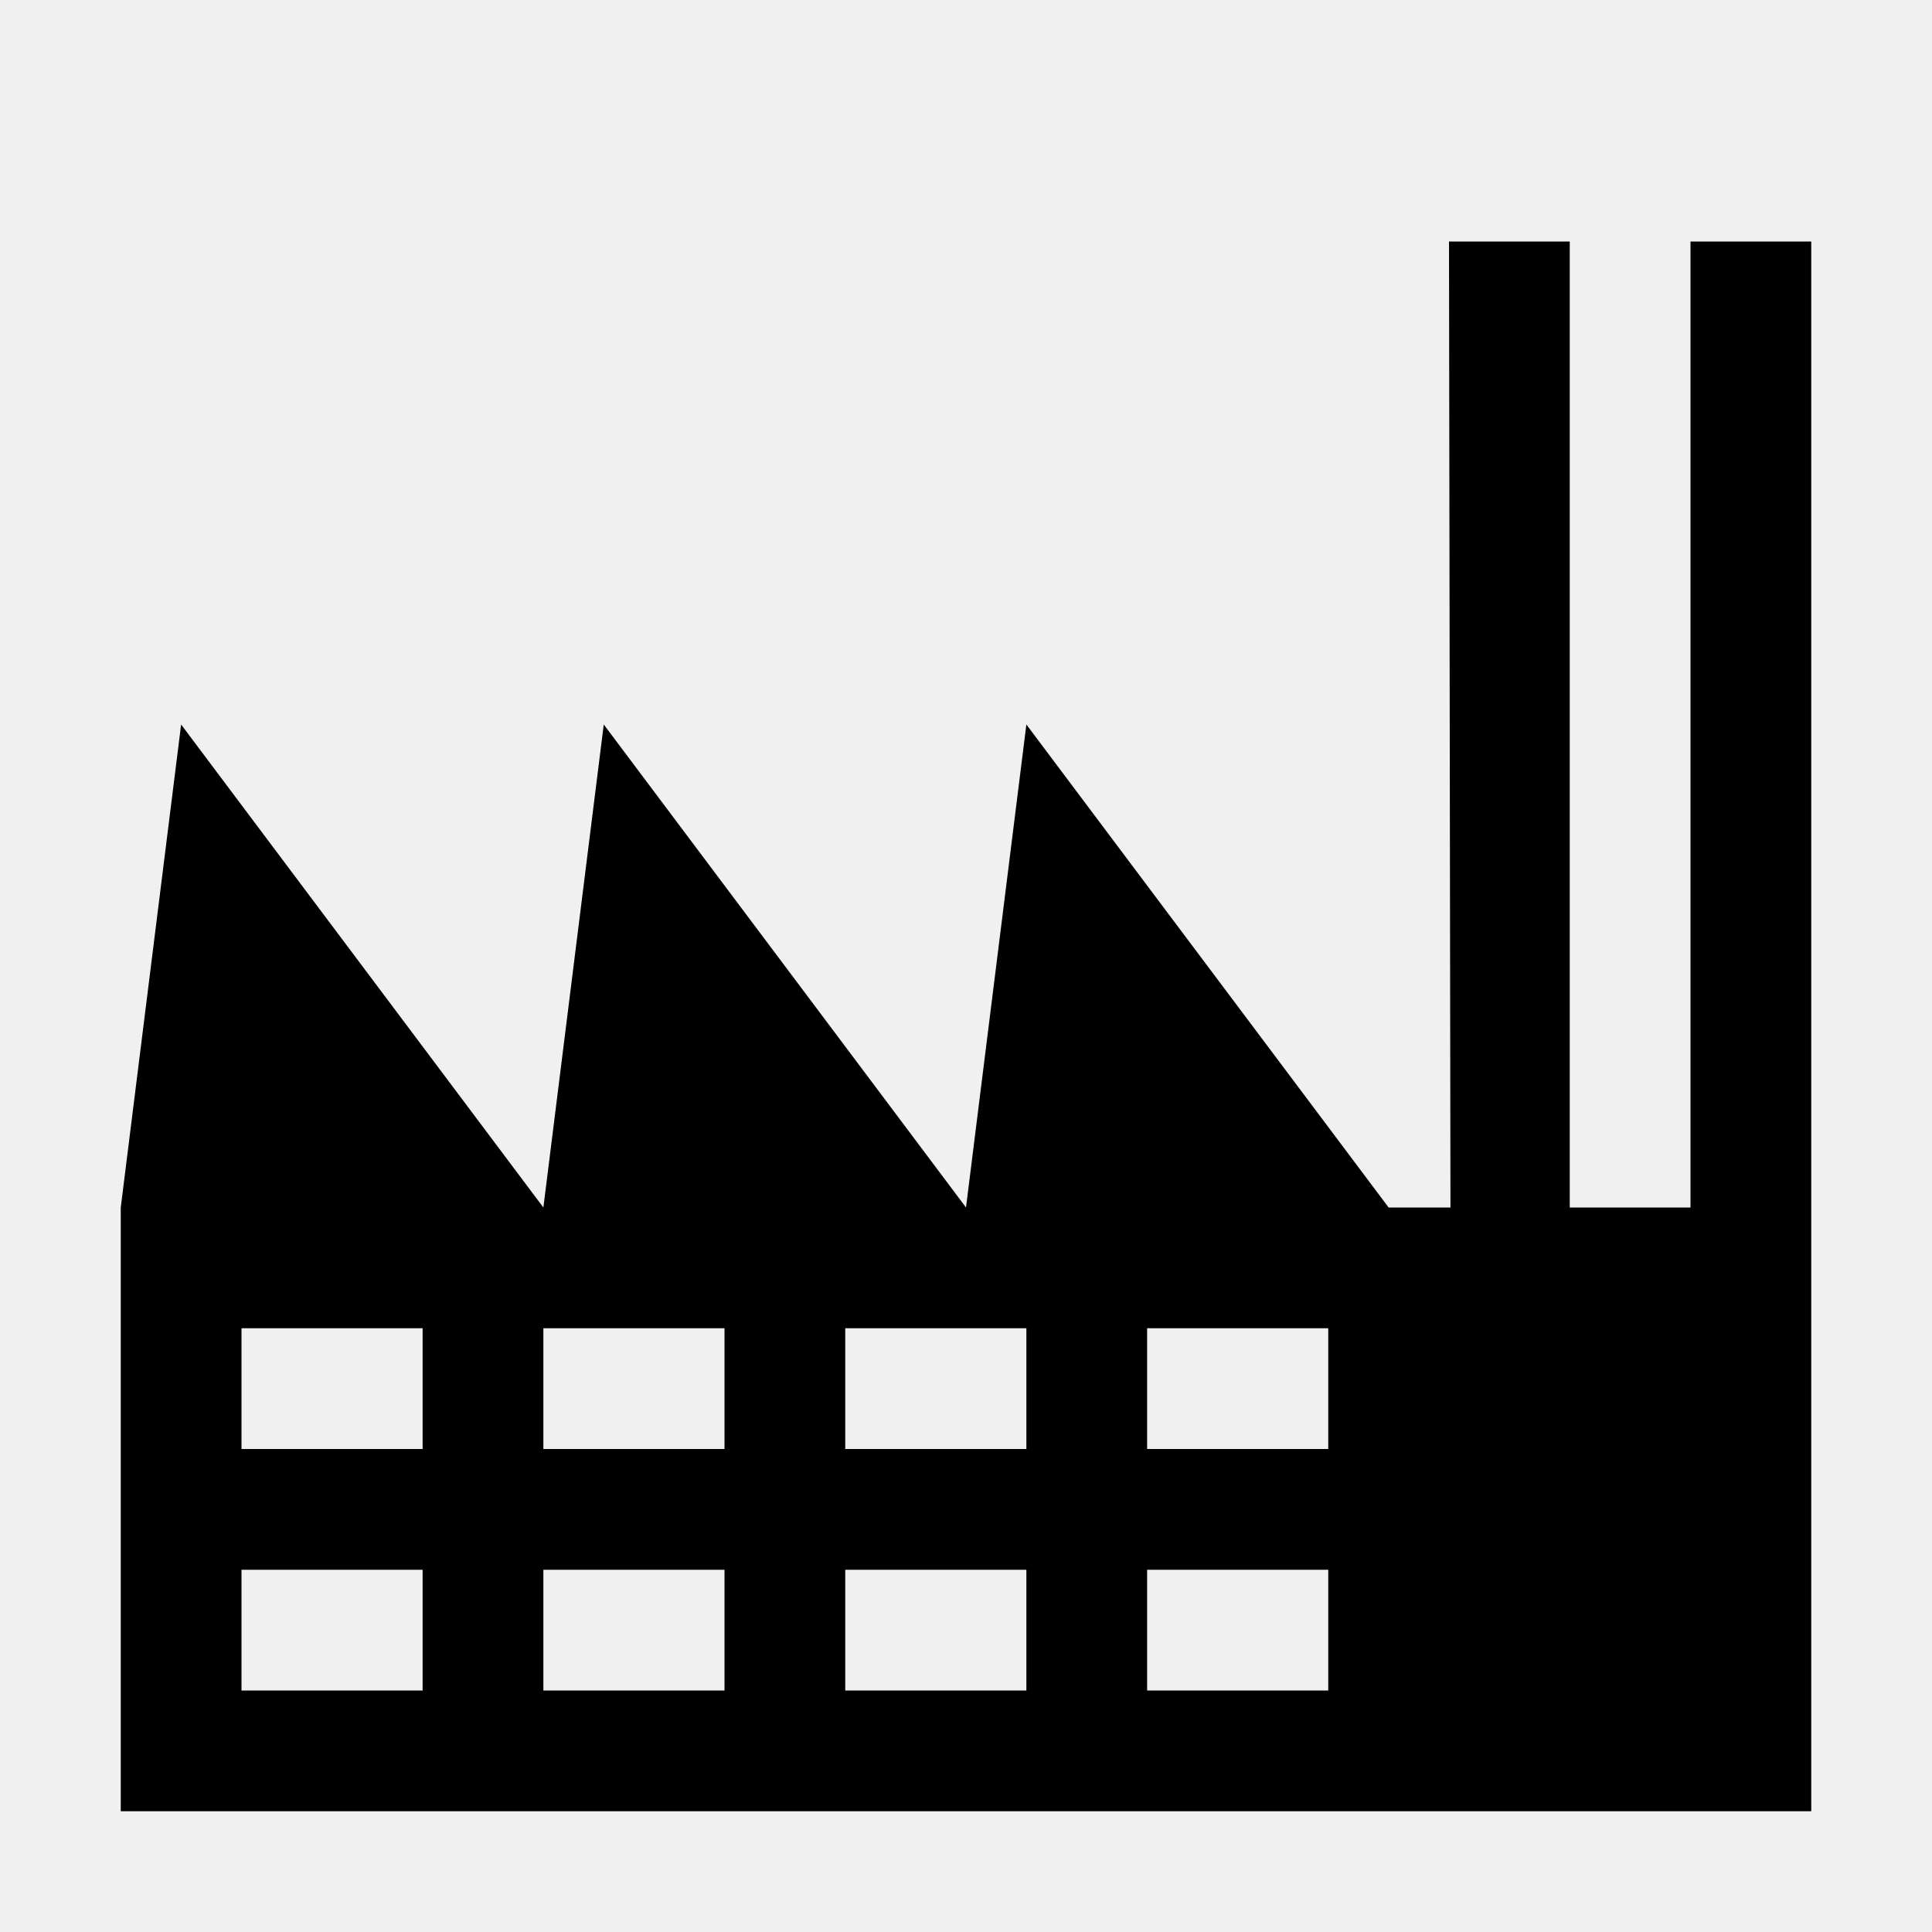
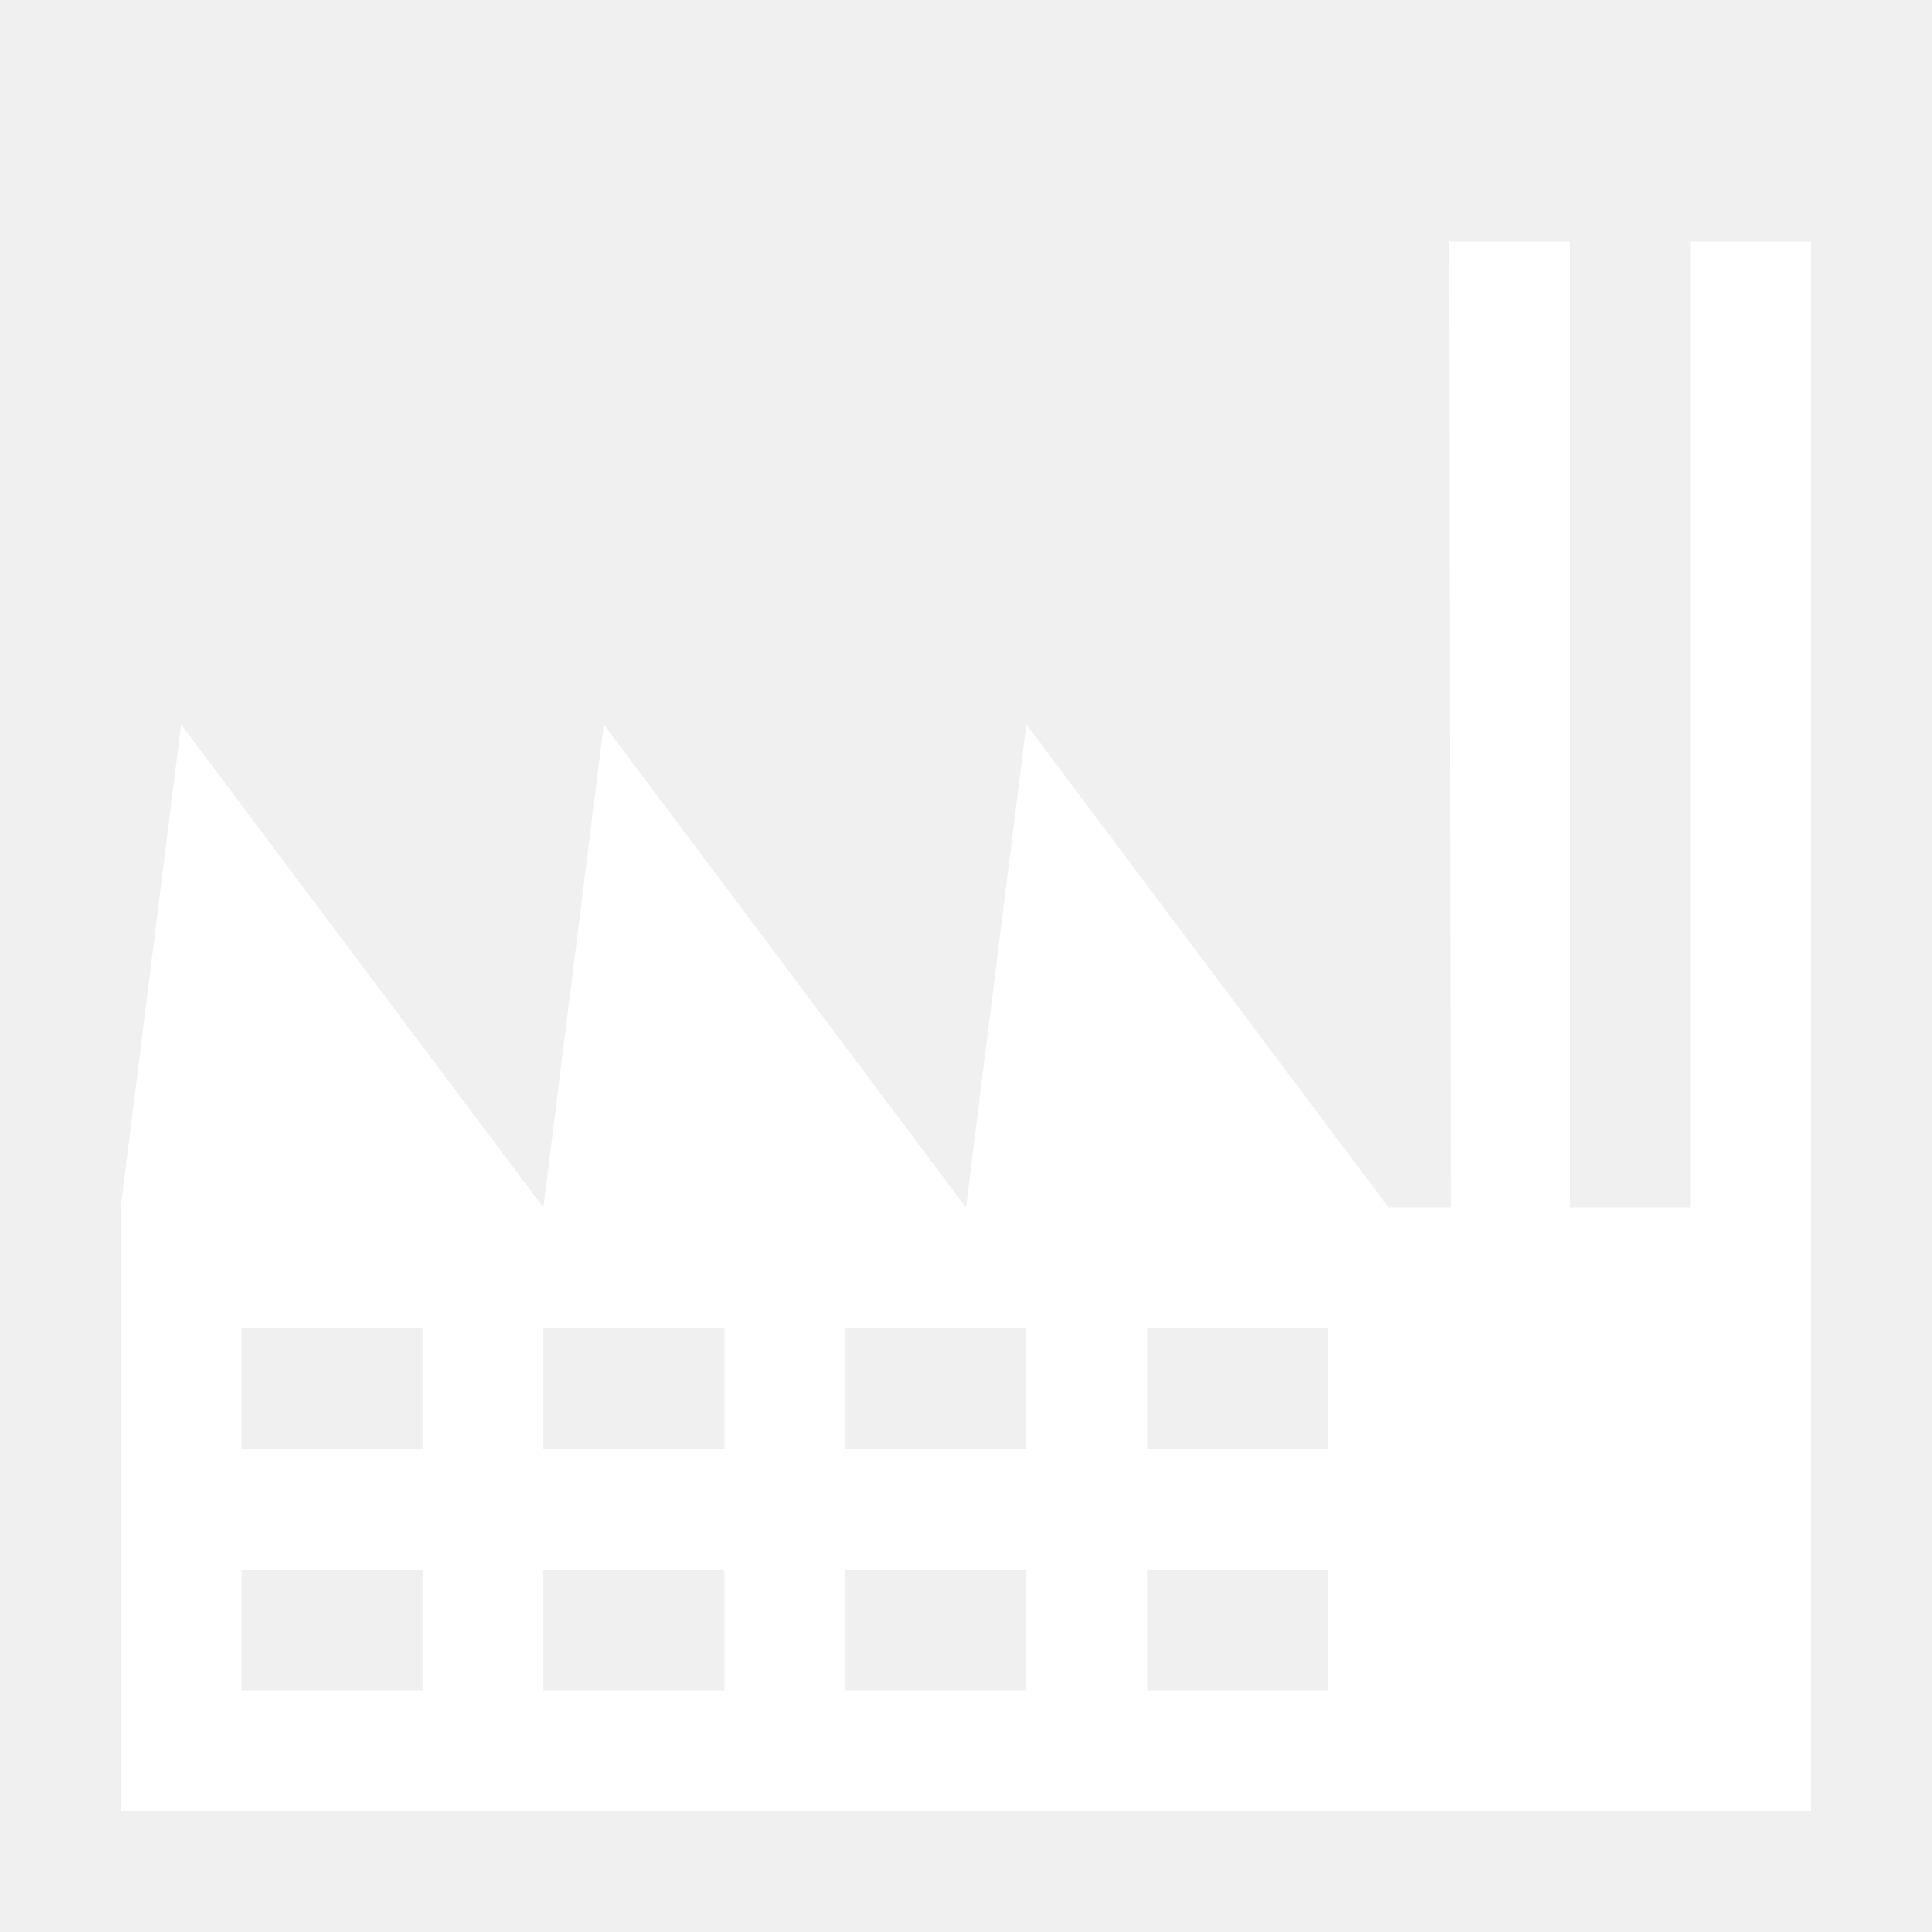
- <svg xmlns="http://www.w3.org/2000/svg" fill="currentColor" viewBox="0 0 512 512">
-   <path fill="currentColor" d="M384 64l.387 256H368l-96-128-16 128-96-128-16 128-96-128-16 128v160h448V64h-32v256h-32V64h-32zM64 352h48v32H64v-32zm80 0h48v32h-48v-32zm80 0h48v32h-48v-32zm80 0h48v32h-48v-32zM64 416h48v32H64v-32zm80 0h48v32h-48v-32zm80 0h48v32h-48v-32zm80 0h48v32h-48v-32z" />
+ <svg xmlns="http://www.w3.org/2000/svg" fill="#ffffff" viewBox="0 0 512 512">
+   <path fill="#fff" d="M384 64l.387 256H368l-96-128-16 128-96-128-16 128-96-128-16 128v160h448V64h-32v256h-32V64h-32zM64 352h48v32H64v-32zm80 0h48v32h-48v-32zm80 0h48v32h-48v-32zm80 0h48v32h-48v-32zM64 416h48v32H64v-32zm80 0h48v32h-48v-32zm80 0h48v32h-48v-32zm80 0h48v32h-48v-32z" />
</svg>
